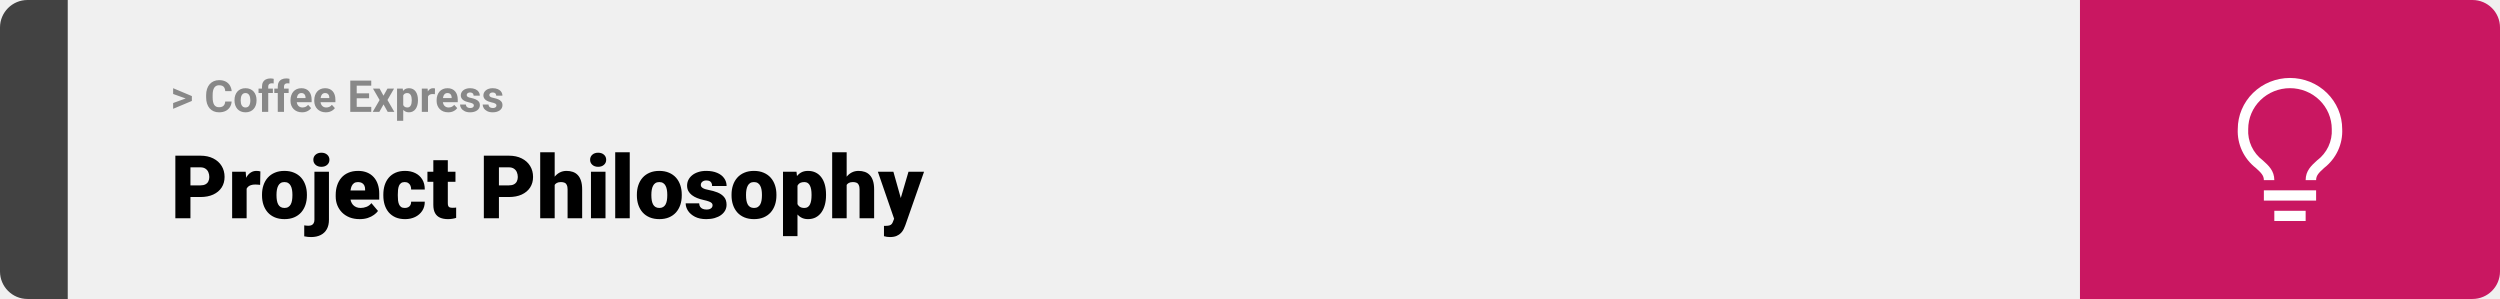
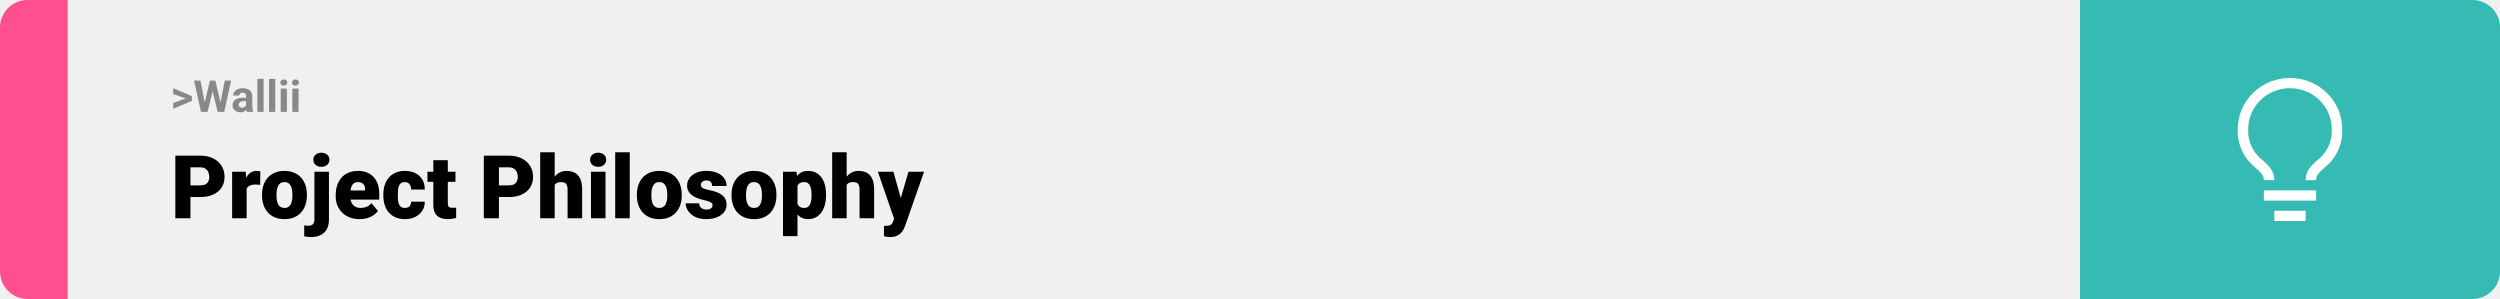
<svg xmlns="http://www.w3.org/2000/svg" width="1363" height="163" viewBox="0 0 1363 163" fill="none">
-   <path d="M0 15C0 6.716 6.716 0 15 0H37V163H15C6.716 163 0 156.284 0 148V15Z" fill="#424242" />
+   <path d="M0 15C0 6.716 6.716 0 15 0H37V163H15C6.716 163 0 156.284 0 148V15Z" fill="#FF4F8E" />
  <rect width="1097" height="163" transform="translate(37)" fill="#F0F0F0" />
-   <path d="M101.906 53.922L94.394 51.238V48.086L104.602 52.375V54.637L101.906 53.922ZM94.394 56.172L101.918 53.43L104.602 52.785V55.035L94.394 59.324V56.172ZM122.789 55.34H126.293C126.223 56.488 125.906 57.508 125.344 58.398C124.789 59.289 124.012 59.984 123.012 60.484C122.02 60.984 120.824 61.234 119.426 61.234C118.332 61.234 117.352 61.047 116.484 60.672C115.617 60.289 114.875 59.742 114.258 59.031C113.648 58.32 113.184 57.461 112.863 56.453C112.543 55.445 112.383 54.316 112.383 53.066V51.883C112.383 50.633 112.547 49.504 112.875 48.496C113.211 47.48 113.688 46.617 114.305 45.906C114.93 45.195 115.676 44.648 116.543 44.266C117.41 43.883 118.379 43.691 119.449 43.691C120.871 43.691 122.07 43.949 123.047 44.465C124.031 44.98 124.793 45.691 125.332 46.598C125.879 47.504 126.207 48.535 126.316 49.691H122.801C122.762 49.004 122.625 48.422 122.391 47.945C122.156 47.461 121.801 47.098 121.324 46.855C120.855 46.605 120.23 46.48 119.449 46.48C118.863 46.48 118.352 46.59 117.914 46.809C117.477 47.027 117.109 47.359 116.812 47.805C116.516 48.25 116.293 48.812 116.145 49.492C116.004 50.164 115.934 50.953 115.934 51.859V53.066C115.934 53.949 116 54.727 116.133 55.398C116.266 56.062 116.469 56.625 116.742 57.086C117.023 57.539 117.383 57.883 117.82 58.117C118.266 58.344 118.801 58.457 119.426 58.457C120.16 58.457 120.766 58.34 121.242 58.105C121.719 57.871 122.082 57.523 122.332 57.062C122.59 56.602 122.742 56.027 122.789 55.34ZM127.852 54.789V54.543C127.852 53.613 127.984 52.758 128.25 51.977C128.516 51.188 128.902 50.504 129.41 49.926C129.918 49.348 130.543 48.898 131.285 48.578C132.027 48.25 132.879 48.086 133.84 48.086C134.801 48.086 135.656 48.25 136.406 48.578C137.156 48.898 137.785 49.348 138.293 49.926C138.809 50.504 139.199 51.188 139.465 51.977C139.73 52.758 139.863 53.613 139.863 54.543V54.789C139.863 55.711 139.73 56.566 139.465 57.355C139.199 58.137 138.809 58.82 138.293 59.406C137.785 59.984 137.16 60.434 136.418 60.754C135.676 61.074 134.824 61.234 133.863 61.234C132.902 61.234 132.047 61.074 131.297 60.754C130.555 60.434 129.926 59.984 129.41 59.406C128.902 58.82 128.516 58.137 128.25 57.355C127.984 56.566 127.852 55.711 127.852 54.789ZM131.227 54.543V54.789C131.227 55.32 131.273 55.816 131.367 56.277C131.461 56.738 131.609 57.145 131.812 57.496C132.023 57.84 132.297 58.109 132.633 58.305C132.969 58.5 133.379 58.598 133.863 58.598C134.332 58.598 134.734 58.5 135.07 58.305C135.406 58.109 135.676 57.84 135.879 57.496C136.082 57.145 136.23 56.738 136.324 56.277C136.426 55.816 136.477 55.32 136.477 54.789V54.543C136.477 54.027 136.426 53.543 136.324 53.09C136.23 52.629 136.078 52.223 135.867 51.871C135.664 51.512 135.395 51.23 135.059 51.027C134.723 50.824 134.316 50.723 133.84 50.723C133.363 50.723 132.957 50.824 132.621 51.027C132.293 51.23 132.023 51.512 131.812 51.871C131.609 52.223 131.461 52.629 131.367 53.09C131.273 53.543 131.227 54.027 131.227 54.543ZM146.238 61H142.84V47.195C142.84 46.234 143.027 45.426 143.402 44.77C143.785 44.105 144.32 43.605 145.008 43.27C145.703 42.926 146.527 42.754 147.48 42.754C147.793 42.754 148.094 42.777 148.383 42.824C148.672 42.863 148.953 42.914 149.227 42.977L149.191 45.52C149.043 45.48 148.887 45.453 148.723 45.438C148.559 45.422 148.367 45.414 148.148 45.414C147.742 45.414 147.395 45.484 147.105 45.625C146.824 45.758 146.609 45.957 146.461 46.223C146.312 46.488 146.238 46.812 146.238 47.195V61ZM148.77 48.32V50.711H140.953V48.32H148.77ZM154.84 61H151.441V47.195C151.441 46.234 151.629 45.426 152.004 44.77C152.387 44.105 152.922 43.605 153.609 43.27C154.305 42.926 155.129 42.754 156.082 42.754C156.395 42.754 156.695 42.777 156.984 42.824C157.273 42.863 157.555 42.914 157.828 42.977L157.793 45.52C157.645 45.48 157.488 45.453 157.324 45.438C157.16 45.422 156.969 45.414 156.75 45.414C156.344 45.414 155.996 45.484 155.707 45.625C155.426 45.758 155.211 45.957 155.062 46.223C154.914 46.488 154.84 46.812 154.84 47.195V61ZM157.371 48.32V50.711H149.555V48.32H157.371ZM164.695 61.234C163.711 61.234 162.828 61.078 162.047 60.766C161.266 60.445 160.602 60.004 160.055 59.441C159.516 58.879 159.102 58.227 158.812 57.484C158.523 56.734 158.379 55.938 158.379 55.094V54.625C158.379 53.664 158.516 52.785 158.789 51.988C159.062 51.191 159.453 50.5 159.961 49.914C160.477 49.328 161.102 48.879 161.836 48.566C162.57 48.246 163.398 48.086 164.32 48.086C165.219 48.086 166.016 48.234 166.711 48.531C167.406 48.828 167.988 49.25 168.457 49.797C168.934 50.344 169.293 51 169.535 51.766C169.777 52.523 169.898 53.367 169.898 54.297V55.703H159.82V53.453H166.582V53.195C166.582 52.727 166.496 52.309 166.324 51.941C166.16 51.566 165.91 51.27 165.574 51.051C165.238 50.832 164.809 50.723 164.285 50.723C163.84 50.723 163.457 50.82 163.137 51.016C162.816 51.211 162.555 51.484 162.352 51.836C162.156 52.188 162.008 52.602 161.906 53.078C161.812 53.547 161.766 54.062 161.766 54.625V55.094C161.766 55.602 161.836 56.07 161.977 56.5C162.125 56.93 162.332 57.301 162.598 57.613C162.871 57.926 163.199 58.168 163.582 58.34C163.973 58.512 164.414 58.598 164.906 58.598C165.516 58.598 166.082 58.48 166.605 58.246C167.137 58.004 167.594 57.641 167.977 57.156L169.617 58.938C169.352 59.32 168.988 59.688 168.527 60.039C168.074 60.391 167.527 60.68 166.887 60.906C166.246 61.125 165.516 61.234 164.695 61.234ZM177.656 61.234C176.672 61.234 175.789 61.078 175.008 60.766C174.227 60.445 173.562 60.004 173.016 59.441C172.477 58.879 172.062 58.227 171.773 57.484C171.484 56.734 171.34 55.938 171.34 55.094V54.625C171.34 53.664 171.477 52.785 171.75 51.988C172.023 51.191 172.414 50.5 172.922 49.914C173.438 49.328 174.062 48.879 174.797 48.566C175.531 48.246 176.359 48.086 177.281 48.086C178.18 48.086 178.977 48.234 179.672 48.531C180.367 48.828 180.949 49.25 181.418 49.797C181.895 50.344 182.254 51 182.496 51.766C182.738 52.523 182.859 53.367 182.859 54.297V55.703H172.781V53.453H179.543V53.195C179.543 52.727 179.457 52.309 179.285 51.941C179.121 51.566 178.871 51.27 178.535 51.051C178.199 50.832 177.77 50.723 177.246 50.723C176.801 50.723 176.418 50.82 176.098 51.016C175.777 51.211 175.516 51.484 175.312 51.836C175.117 52.188 174.969 52.602 174.867 53.078C174.773 53.547 174.727 54.062 174.727 54.625V55.094C174.727 55.602 174.797 56.07 174.938 56.5C175.086 56.93 175.293 57.301 175.559 57.613C175.832 57.926 176.16 58.168 176.543 58.34C176.934 58.512 177.375 58.598 177.867 58.598C178.477 58.598 179.043 58.48 179.566 58.246C180.098 58.004 180.555 57.641 180.938 57.156L182.578 58.938C182.312 59.32 181.949 59.688 181.488 60.039C181.035 60.391 180.488 60.68 179.848 60.906C179.207 61.125 178.477 61.234 177.656 61.234ZM202.418 58.258V61H193.336V58.258H202.418ZM194.484 43.938V61H190.969V43.938H194.484ZM201.234 50.887V53.559H193.336V50.887H201.234ZM202.406 43.938V46.691H193.336V43.938H202.406ZM206.977 48.32L209.074 52.176L211.23 48.32H214.828L211.242 54.52L214.992 61H211.383L209.098 56.922L206.812 61H203.203L206.953 54.52L203.367 48.32H206.977ZM219.844 50.758V65.875H216.469V48.32H219.598L219.844 50.758ZM227.871 54.52V54.766C227.871 55.688 227.762 56.543 227.543 57.332C227.332 58.121 227.02 58.809 226.605 59.395C226.191 59.973 225.676 60.426 225.059 60.754C224.449 61.074 223.746 61.234 222.949 61.234C222.176 61.234 221.504 61.078 220.934 60.766C220.363 60.453 219.883 60.016 219.492 59.453C219.109 58.883 218.801 58.223 218.566 57.473C218.332 56.723 218.152 55.918 218.027 55.059V54.414C218.152 53.492 218.332 52.648 218.566 51.883C218.801 51.109 219.109 50.441 219.492 49.879C219.883 49.309 220.359 48.867 220.922 48.555C221.492 48.242 222.16 48.086 222.926 48.086C223.73 48.086 224.438 48.238 225.047 48.543C225.664 48.848 226.18 49.285 226.594 49.855C227.016 50.426 227.332 51.105 227.543 51.895C227.762 52.684 227.871 53.559 227.871 54.52ZM224.484 54.766V54.52C224.484 53.98 224.438 53.484 224.344 53.031C224.258 52.57 224.117 52.168 223.922 51.824C223.734 51.48 223.484 51.215 223.172 51.027C222.867 50.832 222.496 50.734 222.059 50.734C221.598 50.734 221.203 50.809 220.875 50.957C220.555 51.105 220.293 51.32 220.09 51.602C219.887 51.883 219.734 52.219 219.633 52.609C219.531 53 219.469 53.441 219.445 53.934V55.562C219.484 56.141 219.594 56.66 219.773 57.121C219.953 57.574 220.23 57.934 220.605 58.199C220.98 58.465 221.473 58.598 222.082 58.598C222.527 58.598 222.902 58.5 223.207 58.305C223.512 58.102 223.758 57.824 223.945 57.473C224.141 57.121 224.277 56.715 224.355 56.254C224.441 55.793 224.484 55.297 224.484 54.766ZM233.344 51.086V61H229.969V48.32H233.145L233.344 51.086ZM237.164 48.238L237.105 51.367C236.941 51.344 236.742 51.324 236.508 51.309C236.281 51.285 236.074 51.273 235.887 51.273C235.41 51.273 234.996 51.336 234.645 51.461C234.301 51.578 234.012 51.754 233.777 51.988C233.551 52.223 233.379 52.508 233.262 52.844C233.152 53.18 233.09 53.562 233.074 53.992L232.395 53.781C232.395 52.961 232.477 52.207 232.641 51.52C232.805 50.824 233.043 50.219 233.355 49.703C233.676 49.188 234.066 48.789 234.527 48.508C234.988 48.227 235.516 48.086 236.109 48.086C236.297 48.086 236.488 48.102 236.684 48.133C236.879 48.156 237.039 48.191 237.164 48.238ZM244.359 61.234C243.375 61.234 242.492 61.078 241.711 60.766C240.93 60.445 240.266 60.004 239.719 59.441C239.18 58.879 238.766 58.227 238.477 57.484C238.188 56.734 238.043 55.938 238.043 55.094V54.625C238.043 53.664 238.18 52.785 238.453 51.988C238.727 51.191 239.117 50.5 239.625 49.914C240.141 49.328 240.766 48.879 241.5 48.566C242.234 48.246 243.062 48.086 243.984 48.086C244.883 48.086 245.68 48.234 246.375 48.531C247.07 48.828 247.652 49.25 248.121 49.797C248.598 50.344 248.957 51 249.199 51.766C249.441 52.523 249.562 53.367 249.562 54.297V55.703H239.484V53.453H246.246V53.195C246.246 52.727 246.16 52.309 245.988 51.941C245.824 51.566 245.574 51.27 245.238 51.051C244.902 50.832 244.473 50.723 243.949 50.723C243.504 50.723 243.121 50.82 242.801 51.016C242.48 51.211 242.219 51.484 242.016 51.836C241.82 52.188 241.672 52.602 241.57 53.078C241.477 53.547 241.43 54.062 241.43 54.625V55.094C241.43 55.602 241.5 56.07 241.641 56.5C241.789 56.93 241.996 57.301 242.262 57.613C242.535 57.926 242.863 58.168 243.246 58.34C243.637 58.512 244.078 58.598 244.57 58.598C245.18 58.598 245.746 58.48 246.27 58.246C246.801 58.004 247.258 57.641 247.641 57.156L249.281 58.938C249.016 59.32 248.652 59.688 248.191 60.039C247.738 60.391 247.191 60.68 246.551 60.906C245.91 61.125 245.18 61.234 244.359 61.234ZM258.34 57.496C258.34 57.254 258.27 57.035 258.129 56.84C257.988 56.645 257.727 56.465 257.344 56.301C256.969 56.129 256.426 55.973 255.715 55.832C255.074 55.691 254.477 55.516 253.922 55.305C253.375 55.086 252.898 54.824 252.492 54.52C252.094 54.215 251.781 53.855 251.555 53.441C251.328 53.02 251.215 52.539 251.215 52C251.215 51.469 251.328 50.969 251.555 50.5C251.789 50.031 252.121 49.617 252.551 49.258C252.988 48.891 253.52 48.605 254.145 48.402C254.777 48.191 255.488 48.086 256.277 48.086C257.379 48.086 258.324 48.262 259.113 48.613C259.91 48.965 260.52 49.449 260.941 50.066C261.371 50.676 261.586 51.371 261.586 52.152H258.211C258.211 51.824 258.141 51.531 258 51.273C257.867 51.008 257.656 50.801 257.367 50.652C257.086 50.496 256.719 50.418 256.266 50.418C255.891 50.418 255.566 50.484 255.293 50.617C255.02 50.742 254.809 50.914 254.66 51.133C254.52 51.344 254.449 51.578 254.449 51.836C254.449 52.031 254.488 52.207 254.566 52.363C254.652 52.512 254.789 52.648 254.977 52.773C255.164 52.898 255.406 53.016 255.703 53.125C256.008 53.227 256.383 53.32 256.828 53.406C257.742 53.594 258.559 53.84 259.277 54.145C259.996 54.441 260.566 54.848 260.988 55.363C261.41 55.871 261.621 56.539 261.621 57.367C261.621 57.93 261.496 58.445 261.246 58.914C260.996 59.383 260.637 59.793 260.168 60.145C259.699 60.488 259.137 60.758 258.48 60.953C257.832 61.141 257.102 61.234 256.289 61.234C255.109 61.234 254.109 61.023 253.289 60.602C252.477 60.18 251.859 59.645 251.438 58.996C251.023 58.34 250.816 57.668 250.816 56.98H254.016C254.031 57.441 254.148 57.812 254.367 58.094C254.594 58.375 254.879 58.578 255.223 58.703C255.574 58.828 255.953 58.891 256.359 58.891C256.797 58.891 257.16 58.832 257.449 58.715C257.738 58.59 257.957 58.426 258.105 58.223C258.262 58.012 258.34 57.77 258.34 57.496ZM270.668 57.496C270.668 57.254 270.598 57.035 270.457 56.84C270.316 56.645 270.055 56.465 269.672 56.301C269.297 56.129 268.754 55.973 268.043 55.832C267.402 55.691 266.805 55.516 266.25 55.305C265.703 55.086 265.227 54.824 264.82 54.52C264.422 54.215 264.109 53.855 263.883 53.441C263.656 53.02 263.543 52.539 263.543 52C263.543 51.469 263.656 50.969 263.883 50.5C264.117 50.031 264.449 49.617 264.879 49.258C265.316 48.891 265.848 48.605 266.473 48.402C267.105 48.191 267.816 48.086 268.605 48.086C269.707 48.086 270.652 48.262 271.441 48.613C272.238 48.965 272.848 49.449 273.27 50.066C273.699 50.676 273.914 51.371 273.914 52.152H270.539C270.539 51.824 270.469 51.531 270.328 51.273C270.195 51.008 269.984 50.801 269.695 50.652C269.414 50.496 269.047 50.418 268.594 50.418C268.219 50.418 267.895 50.484 267.621 50.617C267.348 50.742 267.137 50.914 266.988 51.133C266.848 51.344 266.777 51.578 266.777 51.836C266.777 52.031 266.816 52.207 266.895 52.363C266.98 52.512 267.117 52.648 267.305 52.773C267.492 52.898 267.734 53.016 268.031 53.125C268.336 53.227 268.711 53.32 269.156 53.406C270.07 53.594 270.887 53.84 271.605 54.145C272.324 54.441 272.895 54.848 273.316 55.363C273.738 55.871 273.949 56.539 273.949 57.367C273.949 57.93 273.824 58.445 273.574 58.914C273.324 59.383 272.965 59.793 272.496 60.145C272.027 60.488 271.465 60.758 270.809 60.953C270.16 61.141 269.43 61.234 268.617 61.234C267.438 61.234 266.438 61.023 265.617 60.602C264.805 60.18 264.188 59.645 263.766 58.996C263.352 58.34 263.145 57.668 263.145 56.98H266.344C266.359 57.441 266.477 57.812 266.695 58.094C266.922 58.375 267.207 58.578 267.551 58.703C267.902 58.828 268.281 58.891 268.688 58.891C269.125 58.891 269.488 58.832 269.777 58.715C270.066 58.59 270.285 58.426 270.434 58.223C270.59 58.012 270.668 57.77 270.668 57.496Z" fill="#888888" />
+   <path d="M101.906 53.922L94.394 51.238V48.086L104.602 52.375V54.637L101.906 53.922ZM94.394 56.172L101.918 53.43L104.602 52.785V55.035L94.394 59.324V56.172ZM111.035 58.293L114.434 43.938H116.332L116.766 46.328L113.145 61H111.105L111.035 58.293ZM109.289 43.938L112.102 58.293L111.867 61H109.594L105.809 43.938H109.289ZM119.754 58.234L122.531 43.938H126.012L122.238 61H119.965L119.754 58.234ZM117.398 43.938L120.82 58.352L120.727 61H118.688L115.043 46.316L115.512 43.938H117.398ZM134.156 58.141V52.492C134.156 52.086 134.09 51.738 133.957 51.449C133.824 51.152 133.617 50.922 133.336 50.758C133.062 50.594 132.707 50.512 132.27 50.512C131.895 50.512 131.57 50.578 131.297 50.711C131.023 50.836 130.812 51.02 130.664 51.262C130.516 51.496 130.441 51.773 130.441 52.094H127.066C127.066 51.555 127.191 51.043 127.441 50.559C127.691 50.074 128.055 49.648 128.531 49.281C129.008 48.906 129.574 48.613 130.23 48.402C130.895 48.191 131.637 48.086 132.457 48.086C133.441 48.086 134.316 48.25 135.082 48.578C135.848 48.906 136.449 49.398 136.887 50.055C137.332 50.711 137.555 51.531 137.555 52.516V57.941C137.555 58.637 137.598 59.207 137.684 59.652C137.77 60.09 137.895 60.473 138.059 60.801V61H134.648C134.484 60.656 134.359 60.227 134.273 59.711C134.195 59.188 134.156 58.664 134.156 58.141ZM134.602 53.277L134.625 55.188H132.738C132.293 55.188 131.906 55.238 131.578 55.34C131.25 55.441 130.98 55.586 130.77 55.773C130.559 55.953 130.402 56.164 130.301 56.406C130.207 56.648 130.16 56.914 130.16 57.203C130.16 57.492 130.227 57.754 130.359 57.988C130.492 58.215 130.684 58.395 130.934 58.527C131.184 58.652 131.477 58.715 131.812 58.715C132.32 58.715 132.762 58.613 133.137 58.41C133.512 58.207 133.801 57.957 134.004 57.66C134.215 57.363 134.324 57.082 134.332 56.816L135.223 58.246C135.098 58.566 134.926 58.898 134.707 59.242C134.496 59.586 134.227 59.91 133.898 60.215C133.57 60.512 133.176 60.758 132.715 60.953C132.254 61.141 131.707 61.234 131.074 61.234C130.27 61.234 129.539 61.074 128.883 60.754C128.234 60.426 127.719 59.977 127.336 59.406C126.961 58.828 126.773 58.172 126.773 57.438C126.773 56.773 126.898 56.184 127.148 55.668C127.398 55.152 127.766 54.719 128.25 54.367C128.742 54.008 129.355 53.738 130.09 53.559C130.824 53.371 131.676 53.277 132.645 53.277H134.602ZM143.719 43V61H140.332V43H143.719ZM150.07 43V61H146.684V43H150.07ZM156.422 48.32V61H153.035V48.32H156.422ZM152.824 45.016C152.824 44.523 152.996 44.117 153.34 43.797C153.684 43.477 154.145 43.316 154.723 43.316C155.293 43.316 155.75 43.477 156.094 43.797C156.445 44.117 156.621 44.523 156.621 45.016C156.621 45.508 156.445 45.914 156.094 46.234C155.75 46.555 155.293 46.715 154.723 46.715C154.145 46.715 153.684 46.555 153.34 46.234C152.996 45.914 152.824 45.508 152.824 45.016ZM162.773 48.32V61H159.387V48.32H162.773ZM159.176 45.016C159.176 44.523 159.348 44.117 159.691 43.797C160.035 43.477 160.496 43.316 161.074 43.316C161.645 43.316 162.102 43.477 162.445 43.797C162.797 44.117 162.973 44.523 162.973 45.016C162.973 45.508 162.797 45.914 162.445 46.234C162.102 46.555 161.645 46.715 161.074 46.715C160.496 46.715 160.035 46.555 159.691 46.234C159.348 45.914 159.176 45.508 159.176 45.016Z" fill="#888888" />
  <path d="M109.219 107.422H100.734V101.07H109.219C110.375 101.07 111.312 100.875 112.031 100.484C112.75 100.094 113.273 99.555 113.602 98.867C113.945 98.164 114.117 97.375 114.117 96.5C114.117 95.562 113.945 94.695 113.602 93.898C113.273 93.102 112.75 92.461 112.031 91.977C111.312 91.477 110.375 91.227 109.219 91.227H103.828V119H95.602V84.875H109.219C111.953 84.875 114.305 85.375 116.273 86.375C118.258 87.375 119.781 88.75 120.844 90.5C121.906 92.234 122.438 94.219 122.438 96.453C122.438 98.656 121.906 100.578 120.844 102.219C119.781 103.859 118.258 105.141 116.273 106.062C114.305 106.969 111.953 107.422 109.219 107.422ZM134.461 99.922V119H126.562V93.641H133.945L134.461 99.922ZM141.961 93.453L141.82 100.789C141.508 100.758 141.086 100.719 140.555 100.672C140.023 100.625 139.578 100.602 139.219 100.602C138.297 100.602 137.5 100.711 136.828 100.93C136.172 101.133 135.625 101.445 135.188 101.867C134.766 102.273 134.453 102.789 134.25 103.414C134.062 104.039 133.977 104.766 133.992 105.594L132.562 104.656C132.562 102.953 132.727 101.406 133.055 100.016C133.398 98.609 133.883 97.398 134.508 96.383C135.133 95.352 135.891 94.562 136.781 94.016C137.672 93.453 138.672 93.172 139.781 93.172C140.172 93.172 140.555 93.195 140.93 93.242C141.32 93.289 141.664 93.359 141.961 93.453ZM142.852 106.578V106.086C142.852 104.227 143.117 102.516 143.648 100.953C144.18 99.375 144.961 98.008 145.992 96.852C147.023 95.695 148.297 94.797 149.812 94.156C151.328 93.5 153.078 93.172 155.062 93.172C157.062 93.172 158.82 93.5 160.336 94.156C161.867 94.797 163.148 95.695 164.18 96.852C165.211 98.008 165.992 99.375 166.523 100.953C167.055 102.516 167.32 104.227 167.32 106.086V106.578C167.32 108.422 167.055 110.133 166.523 111.711C165.992 113.273 165.211 114.641 164.18 115.812C163.148 116.969 161.875 117.867 160.359 118.508C158.844 119.148 157.094 119.469 155.109 119.469C153.125 119.469 151.367 119.148 149.836 118.508C148.305 117.867 147.023 116.969 145.992 115.812C144.961 114.641 144.18 113.273 143.648 111.711C143.117 110.133 142.852 108.422 142.852 106.578ZM150.75 106.086V106.578C150.75 107.531 150.82 108.422 150.961 109.25C151.102 110.078 151.336 110.805 151.664 111.43C151.992 112.039 152.438 112.516 153 112.859C153.562 113.203 154.266 113.375 155.109 113.375C155.938 113.375 156.625 113.203 157.172 112.859C157.734 112.516 158.18 112.039 158.508 111.43C158.836 110.805 159.07 110.078 159.211 109.25C159.352 108.422 159.422 107.531 159.422 106.578V106.086C159.422 105.164 159.352 104.297 159.211 103.484C159.07 102.656 158.836 101.93 158.508 101.305C158.18 100.664 157.734 100.164 157.172 99.805C156.609 99.445 155.906 99.266 155.062 99.266C154.234 99.266 153.539 99.445 152.977 99.805C152.43 100.164 151.992 100.664 151.664 101.305C151.336 101.93 151.102 102.656 150.961 103.484C150.82 104.297 150.75 105.164 150.75 106.086ZM171.422 93.641H179.344V119.82C179.344 121.852 178.953 123.562 178.172 124.953C177.391 126.359 176.273 127.422 174.82 128.141C173.367 128.875 171.633 129.242 169.617 129.242C168.945 129.242 168.328 129.211 167.766 129.148C167.188 129.102 166.555 129 165.867 128.844V122.867C166.273 122.93 166.648 122.977 166.992 123.008C167.336 123.055 167.711 123.078 168.117 123.078C168.836 123.078 169.438 122.961 169.922 122.727C170.406 122.492 170.773 122.133 171.023 121.648C171.289 121.164 171.422 120.555 171.422 119.82V93.641ZM170.836 87.102C170.836 85.977 171.242 85.055 172.055 84.336C172.867 83.617 173.922 83.258 175.219 83.258C176.516 83.258 177.57 83.617 178.383 84.336C179.195 85.055 179.602 85.977 179.602 87.102C179.602 88.227 179.195 89.148 178.383 89.867C177.57 90.586 176.516 90.945 175.219 90.945C173.922 90.945 172.867 90.586 172.055 89.867C171.242 89.148 170.836 88.227 170.836 87.102ZM196.102 119.469C194.039 119.469 192.195 119.148 190.57 118.508C188.945 117.852 187.57 116.953 186.445 115.812C185.336 114.672 184.484 113.359 183.891 111.875C183.312 110.391 183.023 108.82 183.023 107.164V106.273C183.023 104.414 183.281 102.695 183.797 101.117C184.312 99.523 185.078 98.133 186.094 96.945C187.109 95.758 188.383 94.836 189.914 94.18C191.445 93.508 193.227 93.172 195.258 93.172C197.055 93.172 198.664 93.461 200.086 94.039C201.508 94.617 202.711 95.445 203.695 96.523C204.695 97.602 205.453 98.906 205.969 100.438C206.5 101.969 206.766 103.688 206.766 105.594V108.805H186.047V103.859H199.055V103.25C199.07 102.406 198.922 101.688 198.609 101.094C198.312 100.5 197.875 100.047 197.297 99.734C196.719 99.422 196.016 99.266 195.188 99.266C194.328 99.266 193.617 99.453 193.055 99.828C192.508 100.203 192.078 100.719 191.766 101.375C191.469 102.016 191.258 102.758 191.133 103.602C191.008 104.445 190.945 105.336 190.945 106.273V107.164C190.945 108.102 191.07 108.953 191.32 109.719C191.586 110.484 191.961 111.141 192.445 111.688C192.945 112.219 193.539 112.633 194.227 112.93C194.93 113.227 195.727 113.375 196.617 113.375C197.695 113.375 198.758 113.172 199.805 112.766C200.852 112.359 201.75 111.688 202.5 110.75L206.086 115.016C205.57 115.75 204.836 116.461 203.883 117.148C202.945 117.836 201.82 118.398 200.508 118.836C199.195 119.258 197.727 119.469 196.102 119.469ZM220.688 113.375C221.422 113.375 222.047 113.242 222.562 112.977C223.094 112.695 223.492 112.305 223.758 111.805C224.039 111.289 224.172 110.672 224.156 109.953H231.586C231.602 111.859 231.133 113.531 230.18 114.969C229.242 116.391 227.961 117.5 226.336 118.297C224.727 119.078 222.906 119.469 220.875 119.469C218.891 119.469 217.156 119.148 215.672 118.508C214.188 117.852 212.945 116.945 211.945 115.789C210.961 114.617 210.219 113.25 209.719 111.688C209.234 110.125 208.992 108.43 208.992 106.602V106.062C208.992 104.234 209.234 102.539 209.719 100.977C210.219 99.398 210.961 98.031 211.945 96.875C212.945 95.703 214.18 94.797 215.648 94.156C217.133 93.5 218.859 93.172 220.828 93.172C222.938 93.172 224.797 93.57 226.406 94.367C228.031 95.164 229.305 96.32 230.227 97.836C231.148 99.352 231.602 101.188 231.586 103.344H224.156C224.172 102.578 224.055 101.891 223.805 101.281C223.555 100.672 223.164 100.188 222.633 99.828C222.117 99.453 221.453 99.266 220.641 99.266C219.828 99.266 219.172 99.445 218.672 99.805C218.172 100.164 217.789 100.664 217.523 101.305C217.273 101.93 217.102 102.648 217.008 103.461C216.93 104.273 216.891 105.141 216.891 106.062V106.602C216.891 107.539 216.93 108.422 217.008 109.25C217.102 110.062 217.281 110.781 217.547 111.406C217.812 112.016 218.195 112.5 218.695 112.859C219.195 113.203 219.859 113.375 220.688 113.375ZM248.32 93.641V99.125H233.039V93.641H248.32ZM236.25 87.336H244.148V110.727C244.148 111.398 244.227 111.922 244.383 112.297C244.539 112.656 244.805 112.914 245.18 113.07C245.57 113.211 246.086 113.281 246.727 113.281C247.18 113.281 247.555 113.273 247.852 113.258C248.148 113.227 248.43 113.188 248.695 113.141V118.789C248.023 119.008 247.32 119.172 246.586 119.281C245.852 119.406 245.07 119.469 244.242 119.469C242.555 119.469 241.109 119.203 239.906 118.672C238.719 118.141 237.812 117.305 237.188 116.164C236.562 115.023 236.25 113.539 236.25 111.711V87.336ZM277.406 107.422H268.922V101.07H277.406C278.562 101.07 279.5 100.875 280.219 100.484C280.938 100.094 281.461 99.555 281.789 98.867C282.133 98.164 282.305 97.375 282.305 96.5C282.305 95.562 282.133 94.695 281.789 93.898C281.461 93.102 280.938 92.461 280.219 91.977C279.5 91.477 278.562 91.227 277.406 91.227H272.016V119H263.789V84.875H277.406C280.141 84.875 282.492 85.375 284.461 86.375C286.445 87.375 287.969 88.75 289.031 90.5C290.094 92.234 290.625 94.219 290.625 96.453C290.625 98.656 290.094 100.578 289.031 102.219C287.969 103.859 286.445 105.141 284.461 106.062C282.492 106.969 280.141 107.422 277.406 107.422ZM302.414 83V119H294.516V83H302.414ZM301.477 105.453L299.625 105.5C299.625 103.719 299.844 102.078 300.281 100.578C300.719 99.078 301.344 97.773 302.156 96.664C302.969 95.555 303.945 94.695 305.086 94.086C306.227 93.477 307.492 93.172 308.883 93.172C310.133 93.172 311.273 93.352 312.305 93.711C313.352 94.07 314.25 94.648 315 95.445C315.766 96.242 316.352 97.281 316.758 98.562C317.18 99.844 317.391 101.406 317.391 103.25V119H309.445V103.203C309.445 102.172 309.297 101.375 309 100.812C308.719 100.234 308.312 99.836 307.781 99.617C307.25 99.383 306.602 99.266 305.836 99.266C304.914 99.266 304.164 99.422 303.586 99.734C303.008 100.047 302.562 100.484 302.25 101.047C301.953 101.594 301.75 102.242 301.641 102.992C301.531 103.742 301.477 104.562 301.477 105.453ZM330.117 93.641V119H322.195V93.641H330.117ZM321.727 87.102C321.727 85.977 322.133 85.055 322.945 84.336C323.758 83.617 324.812 83.258 326.109 83.258C327.406 83.258 328.461 83.617 329.273 84.336C330.086 85.055 330.492 85.977 330.492 87.102C330.492 88.227 330.086 89.148 329.273 89.867C328.461 90.586 327.406 90.945 326.109 90.945C324.812 90.945 323.758 90.586 322.945 89.867C322.133 89.148 321.727 88.227 321.727 87.102ZM343.336 83V119H335.414V83H343.336ZM347.227 106.578V106.086C347.227 104.227 347.492 102.516 348.023 100.953C348.555 99.375 349.336 98.008 350.367 96.852C351.398 95.695 352.672 94.797 354.188 94.156C355.703 93.5 357.453 93.172 359.438 93.172C361.438 93.172 363.195 93.5 364.711 94.156C366.242 94.797 367.523 95.695 368.555 96.852C369.586 98.008 370.367 99.375 370.898 100.953C371.43 102.516 371.695 104.227 371.695 106.086V106.578C371.695 108.422 371.43 110.133 370.898 111.711C370.367 113.273 369.586 114.641 368.555 115.812C367.523 116.969 366.25 117.867 364.734 118.508C363.219 119.148 361.469 119.469 359.484 119.469C357.5 119.469 355.742 119.148 354.211 118.508C352.68 117.867 351.398 116.969 350.367 115.812C349.336 114.641 348.555 113.273 348.023 111.711C347.492 110.133 347.227 108.422 347.227 106.578ZM355.125 106.086V106.578C355.125 107.531 355.195 108.422 355.336 109.25C355.477 110.078 355.711 110.805 356.039 111.43C356.367 112.039 356.812 112.516 357.375 112.859C357.938 113.203 358.641 113.375 359.484 113.375C360.312 113.375 361 113.203 361.547 112.859C362.109 112.516 362.555 112.039 362.883 111.43C363.211 110.805 363.445 110.078 363.586 109.25C363.727 108.422 363.797 107.531 363.797 106.578V106.086C363.797 105.164 363.727 104.297 363.586 103.484C363.445 102.656 363.211 101.93 362.883 101.305C362.555 100.664 362.109 100.164 361.547 99.805C360.984 99.445 360.281 99.266 359.438 99.266C358.609 99.266 357.914 99.445 357.352 99.805C356.805 100.164 356.367 100.664 356.039 101.305C355.711 101.93 355.477 102.656 355.336 103.484C355.195 104.297 355.125 105.164 355.125 106.086ZM388.5 111.875C388.5 111.438 388.352 111.062 388.055 110.75C387.773 110.422 387.273 110.125 386.555 109.859C385.836 109.578 384.828 109.297 383.531 109.016C382.297 108.75 381.133 108.398 380.039 107.961C378.961 107.523 378.016 106.992 377.203 106.367C376.391 105.742 375.75 105 375.281 104.141C374.828 103.281 374.602 102.297 374.602 101.188C374.602 100.109 374.828 99.094 375.281 98.141C375.75 97.172 376.43 96.32 377.32 95.586C378.227 94.836 379.328 94.25 380.625 93.828C381.922 93.391 383.398 93.172 385.055 93.172C387.336 93.172 389.305 93.523 390.961 94.227C392.617 94.914 393.891 95.883 394.781 97.133C395.688 98.367 396.141 99.797 396.141 101.422H388.242C388.242 100.781 388.133 100.234 387.914 99.781C387.711 99.328 387.375 98.984 386.906 98.75C386.438 98.5 385.812 98.375 385.031 98.375C384.484 98.375 383.984 98.477 383.531 98.68C383.094 98.883 382.742 99.164 382.477 99.523C382.211 99.883 382.078 100.305 382.078 100.789C382.078 101.133 382.156 101.445 382.312 101.727C382.484 101.992 382.742 102.242 383.086 102.477C383.43 102.695 383.867 102.898 384.398 103.086C384.93 103.258 385.57 103.414 386.32 103.555C388.023 103.867 389.617 104.312 391.102 104.891C392.586 105.469 393.789 106.289 394.711 107.352C395.648 108.414 396.117 109.844 396.117 111.641C396.117 112.766 395.859 113.805 395.344 114.758C394.828 115.695 394.086 116.523 393.117 117.242C392.148 117.945 390.984 118.492 389.625 118.883C388.266 119.273 386.734 119.469 385.031 119.469C382.609 119.469 380.562 119.039 378.891 118.18C377.219 117.305 375.953 116.211 375.094 114.898C374.25 113.57 373.828 112.227 373.828 110.867H381.188C381.219 111.648 381.406 112.289 381.75 112.789C382.109 113.289 382.586 113.656 383.18 113.891C383.773 114.125 384.461 114.242 385.242 114.242C385.961 114.242 386.555 114.141 387.023 113.938C387.508 113.734 387.875 113.461 388.125 113.117C388.375 112.758 388.5 112.344 388.5 111.875ZM398.836 106.578V106.086C398.836 104.227 399.102 102.516 399.633 100.953C400.164 99.375 400.945 98.008 401.977 96.852C403.008 95.695 404.281 94.797 405.797 94.156C407.312 93.5 409.062 93.172 411.047 93.172C413.047 93.172 414.805 93.5 416.32 94.156C417.852 94.797 419.133 95.695 420.164 96.852C421.195 98.008 421.977 99.375 422.508 100.953C423.039 102.516 423.305 104.227 423.305 106.086V106.578C423.305 108.422 423.039 110.133 422.508 111.711C421.977 113.273 421.195 114.641 420.164 115.812C419.133 116.969 417.859 117.867 416.344 118.508C414.828 119.148 413.078 119.469 411.094 119.469C409.109 119.469 407.352 119.148 405.82 118.508C404.289 117.867 403.008 116.969 401.977 115.812C400.945 114.641 400.164 113.273 399.633 111.711C399.102 110.133 398.836 108.422 398.836 106.578ZM406.734 106.086V106.578C406.734 107.531 406.805 108.422 406.945 109.25C407.086 110.078 407.32 110.805 407.648 111.43C407.977 112.039 408.422 112.516 408.984 112.859C409.547 113.203 410.25 113.375 411.094 113.375C411.922 113.375 412.609 113.203 413.156 112.859C413.719 112.516 414.164 112.039 414.492 111.43C414.82 110.805 415.055 110.078 415.195 109.25C415.336 108.422 415.406 107.531 415.406 106.578V106.086C415.406 105.164 415.336 104.297 415.195 103.484C415.055 102.656 414.82 101.93 414.492 101.305C414.164 100.664 413.719 100.164 413.156 99.805C412.594 99.445 411.891 99.266 411.047 99.266C410.219 99.266 409.523 99.445 408.961 99.805C408.414 100.164 407.977 100.664 407.648 101.305C407.32 101.93 407.086 102.656 406.945 103.484C406.805 104.297 406.734 105.164 406.734 106.086ZM434.789 98.516V128.75H426.891V93.641H434.25L434.789 98.516ZM450.352 106.016V106.508C450.352 108.352 450.141 110.062 449.719 111.641C449.297 113.219 448.672 114.594 447.844 115.766C447.016 116.938 445.984 117.852 444.75 118.508C443.531 119.148 442.117 119.469 440.508 119.469C438.992 119.469 437.688 119.133 436.594 118.461C435.5 117.789 434.586 116.859 433.852 115.672C433.117 114.484 432.523 113.125 432.07 111.594C431.617 110.062 431.258 108.445 430.992 106.742V106.109C431.258 104.281 431.617 102.586 432.07 101.023C432.523 99.445 433.117 98.07 433.852 96.898C434.586 95.727 435.492 94.812 436.57 94.156C437.664 93.5 438.969 93.172 440.484 93.172C442.094 93.172 443.508 93.477 444.727 94.086C445.961 94.695 446.992 95.57 447.82 96.711C448.664 97.836 449.297 99.188 449.719 100.766C450.141 102.344 450.352 104.094 450.352 106.016ZM442.453 106.508V106.016C442.453 105.031 442.383 104.133 442.242 103.32C442.102 102.492 441.875 101.773 441.562 101.164C441.266 100.555 440.867 100.086 440.367 99.758C439.867 99.43 439.25 99.266 438.516 99.266C437.672 99.266 436.961 99.398 436.383 99.664C435.82 99.914 435.367 100.305 435.023 100.836C434.695 101.352 434.461 102 434.32 102.781C434.195 103.547 434.141 104.445 434.156 105.477V107.398C434.125 108.586 434.242 109.633 434.508 110.539C434.773 111.43 435.234 112.125 435.891 112.625C436.547 113.125 437.438 113.375 438.562 113.375C439.312 113.375 439.938 113.203 440.438 112.859C440.938 112.5 441.336 112.008 441.633 111.383C441.93 110.742 442.141 110.008 442.266 109.18C442.391 108.352 442.453 107.461 442.453 106.508ZM461.602 83V119H453.703V83H461.602ZM460.664 105.453L458.812 105.5C458.812 103.719 459.031 102.078 459.469 100.578C459.906 99.078 460.531 97.773 461.344 96.664C462.156 95.555 463.133 94.695 464.273 94.086C465.414 93.477 466.68 93.172 468.07 93.172C469.32 93.172 470.461 93.352 471.492 93.711C472.539 94.07 473.438 94.648 474.188 95.445C474.953 96.242 475.539 97.281 475.945 98.562C476.367 99.844 476.578 101.406 476.578 103.25V119H468.633V103.203C468.633 102.172 468.484 101.375 468.188 100.812C467.906 100.234 467.5 99.836 466.969 99.617C466.438 99.383 465.789 99.266 465.023 99.266C464.102 99.266 463.352 99.422 462.773 99.734C462.195 100.047 461.75 100.484 461.438 101.047C461.141 101.594 460.938 102.242 460.828 102.992C460.719 103.742 460.664 104.562 460.664 105.453ZM488.742 116.023L495.305 93.641H503.789L493.594 122.773C493.375 123.414 493.086 124.102 492.727 124.836C492.367 125.586 491.875 126.297 491.25 126.969C490.625 127.641 489.82 128.188 488.836 128.609C487.867 129.031 486.664 129.242 485.227 129.242C484.461 129.242 483.898 129.203 483.539 129.125C483.195 129.062 482.664 128.945 481.945 128.773V123.125C482.148 123.125 482.32 123.125 482.461 123.125C482.617 123.125 482.789 123.125 482.977 123.125C483.82 123.125 484.492 123.039 484.992 122.867C485.508 122.695 485.898 122.445 486.164 122.117C486.445 121.789 486.664 121.391 486.82 120.922L488.742 116.023ZM487.078 93.641L492.07 111.383L492.938 119.75H487.641L478.617 93.641H487.078Z" fill="black" />
-   <path d="M1134 0H1348C1356.28 0 1363 6.716 1363 15V148C1363 156.284 1356.28 163 1348 163H1134V0Z" fill="#C91761" />
-   <path d="M1234.26 103.786H1262.74V109.357H1234.26V103.786ZM1239.96 114.929H1257.04V120.5H1239.96V114.929ZM1248.5 42.5C1240.95 42.5 1233.71 45.435 1228.37 50.659C1223.03 55.883 1220.03 62.969 1220.03 70.357C1219.84 74.406 1220.63 78.441 1222.34 82.132C1224.05 85.822 1226.64 89.062 1229.88 91.584C1232.73 94.175 1234.26 95.651 1234.26 98.214H1239.96C1239.96 93.089 1236.8 90.219 1233.72 87.461C1231.06 85.468 1228.94 82.866 1227.55 79.884C1226.15 76.902 1225.53 73.631 1225.72 70.357C1225.72 64.447 1228.12 58.778 1232.39 54.599C1236.67 50.419 1242.46 48.071 1248.5 48.071C1254.54 48.071 1260.33 50.419 1264.61 54.599C1268.88 58.778 1271.28 64.447 1271.28 70.357C1271.47 73.633 1270.84 76.906 1269.44 79.888C1268.04 82.87 1265.92 85.471 1263.25 87.461C1260.2 90.247 1257.04 93.033 1257.04 98.214H1262.74C1262.74 95.651 1264.25 94.175 1267.12 91.556C1270.36 89.038 1272.94 85.803 1274.66 82.118C1276.37 78.432 1277.16 74.401 1276.97 70.357C1276.97 66.699 1276.24 63.077 1274.81 59.697C1273.37 56.317 1271.28 53.246 1268.63 50.659C1265.99 48.072 1262.85 46.02 1259.4 44.62C1255.94 43.221 1252.24 42.5 1248.5 42.5V42.5Z" fill="white" />
+   <path d="M1134 0H1348C1356.28 0 1363 6.716 1363 15V148C1363 156.284 1356.28 163 1348 163H1134V0Z" fill="#35BBB3" />
+   <path d="M1234.26 103.786H1262.74V109.357H1234.26V103.786ZM1239.96 114.929H1257.04V120.5H1239.96V114.929ZM1248.5 42.5C1240.95 42.5 1233.71 45.435 1228.37 50.659C1223.03 55.883 1220.03 62.969 1220.03 70.357C1219.84 74.406 1220.63 78.441 1222.34 82.132C1224.05 85.822 1226.64 89.062 1229.88 91.584C1232.73 94.175 1234.26 95.651 1234.26 98.214H1239.96C1239.96 93.089 1236.8 90.219 1233.72 87.461C1231.06 85.468 1228.94 82.866 1227.55 79.884C1226.15 76.902 1225.53 73.631 1225.72 70.357C1225.72 64.447 1228.12 58.778 1232.39 54.599C1236.67 50.419 1242.46 48.071 1248.5 48.071C1254.54 48.071 1260.33 50.419 1264.61 54.599C1268.88 58.778 1271.28 64.447 1271.28 70.357C1271.47 73.633 1270.84 76.906 1269.44 79.888C1268.04 82.87 1265.92 85.471 1263.25 87.461C1260.2 90.247 1257.04 93.033 1257.04 98.214H1262.74C1262.74 95.651 1264.25 94.175 1267.12 91.556C1270.36 89.038 1272.94 85.803 1274.66 82.118C1276.37 78.432 1277.16 74.401 1276.97 70.357C1276.97 66.699 1276.24 63.077 1274.81 59.697C1273.37 56.317 1271.28 53.246 1268.63 50.659C1265.99 48.072 1262.85 46.02 1259.4 44.62C1255.94 43.221 1252.24 42.5 1248.5 42.5Z" fill="white" />
</svg>
